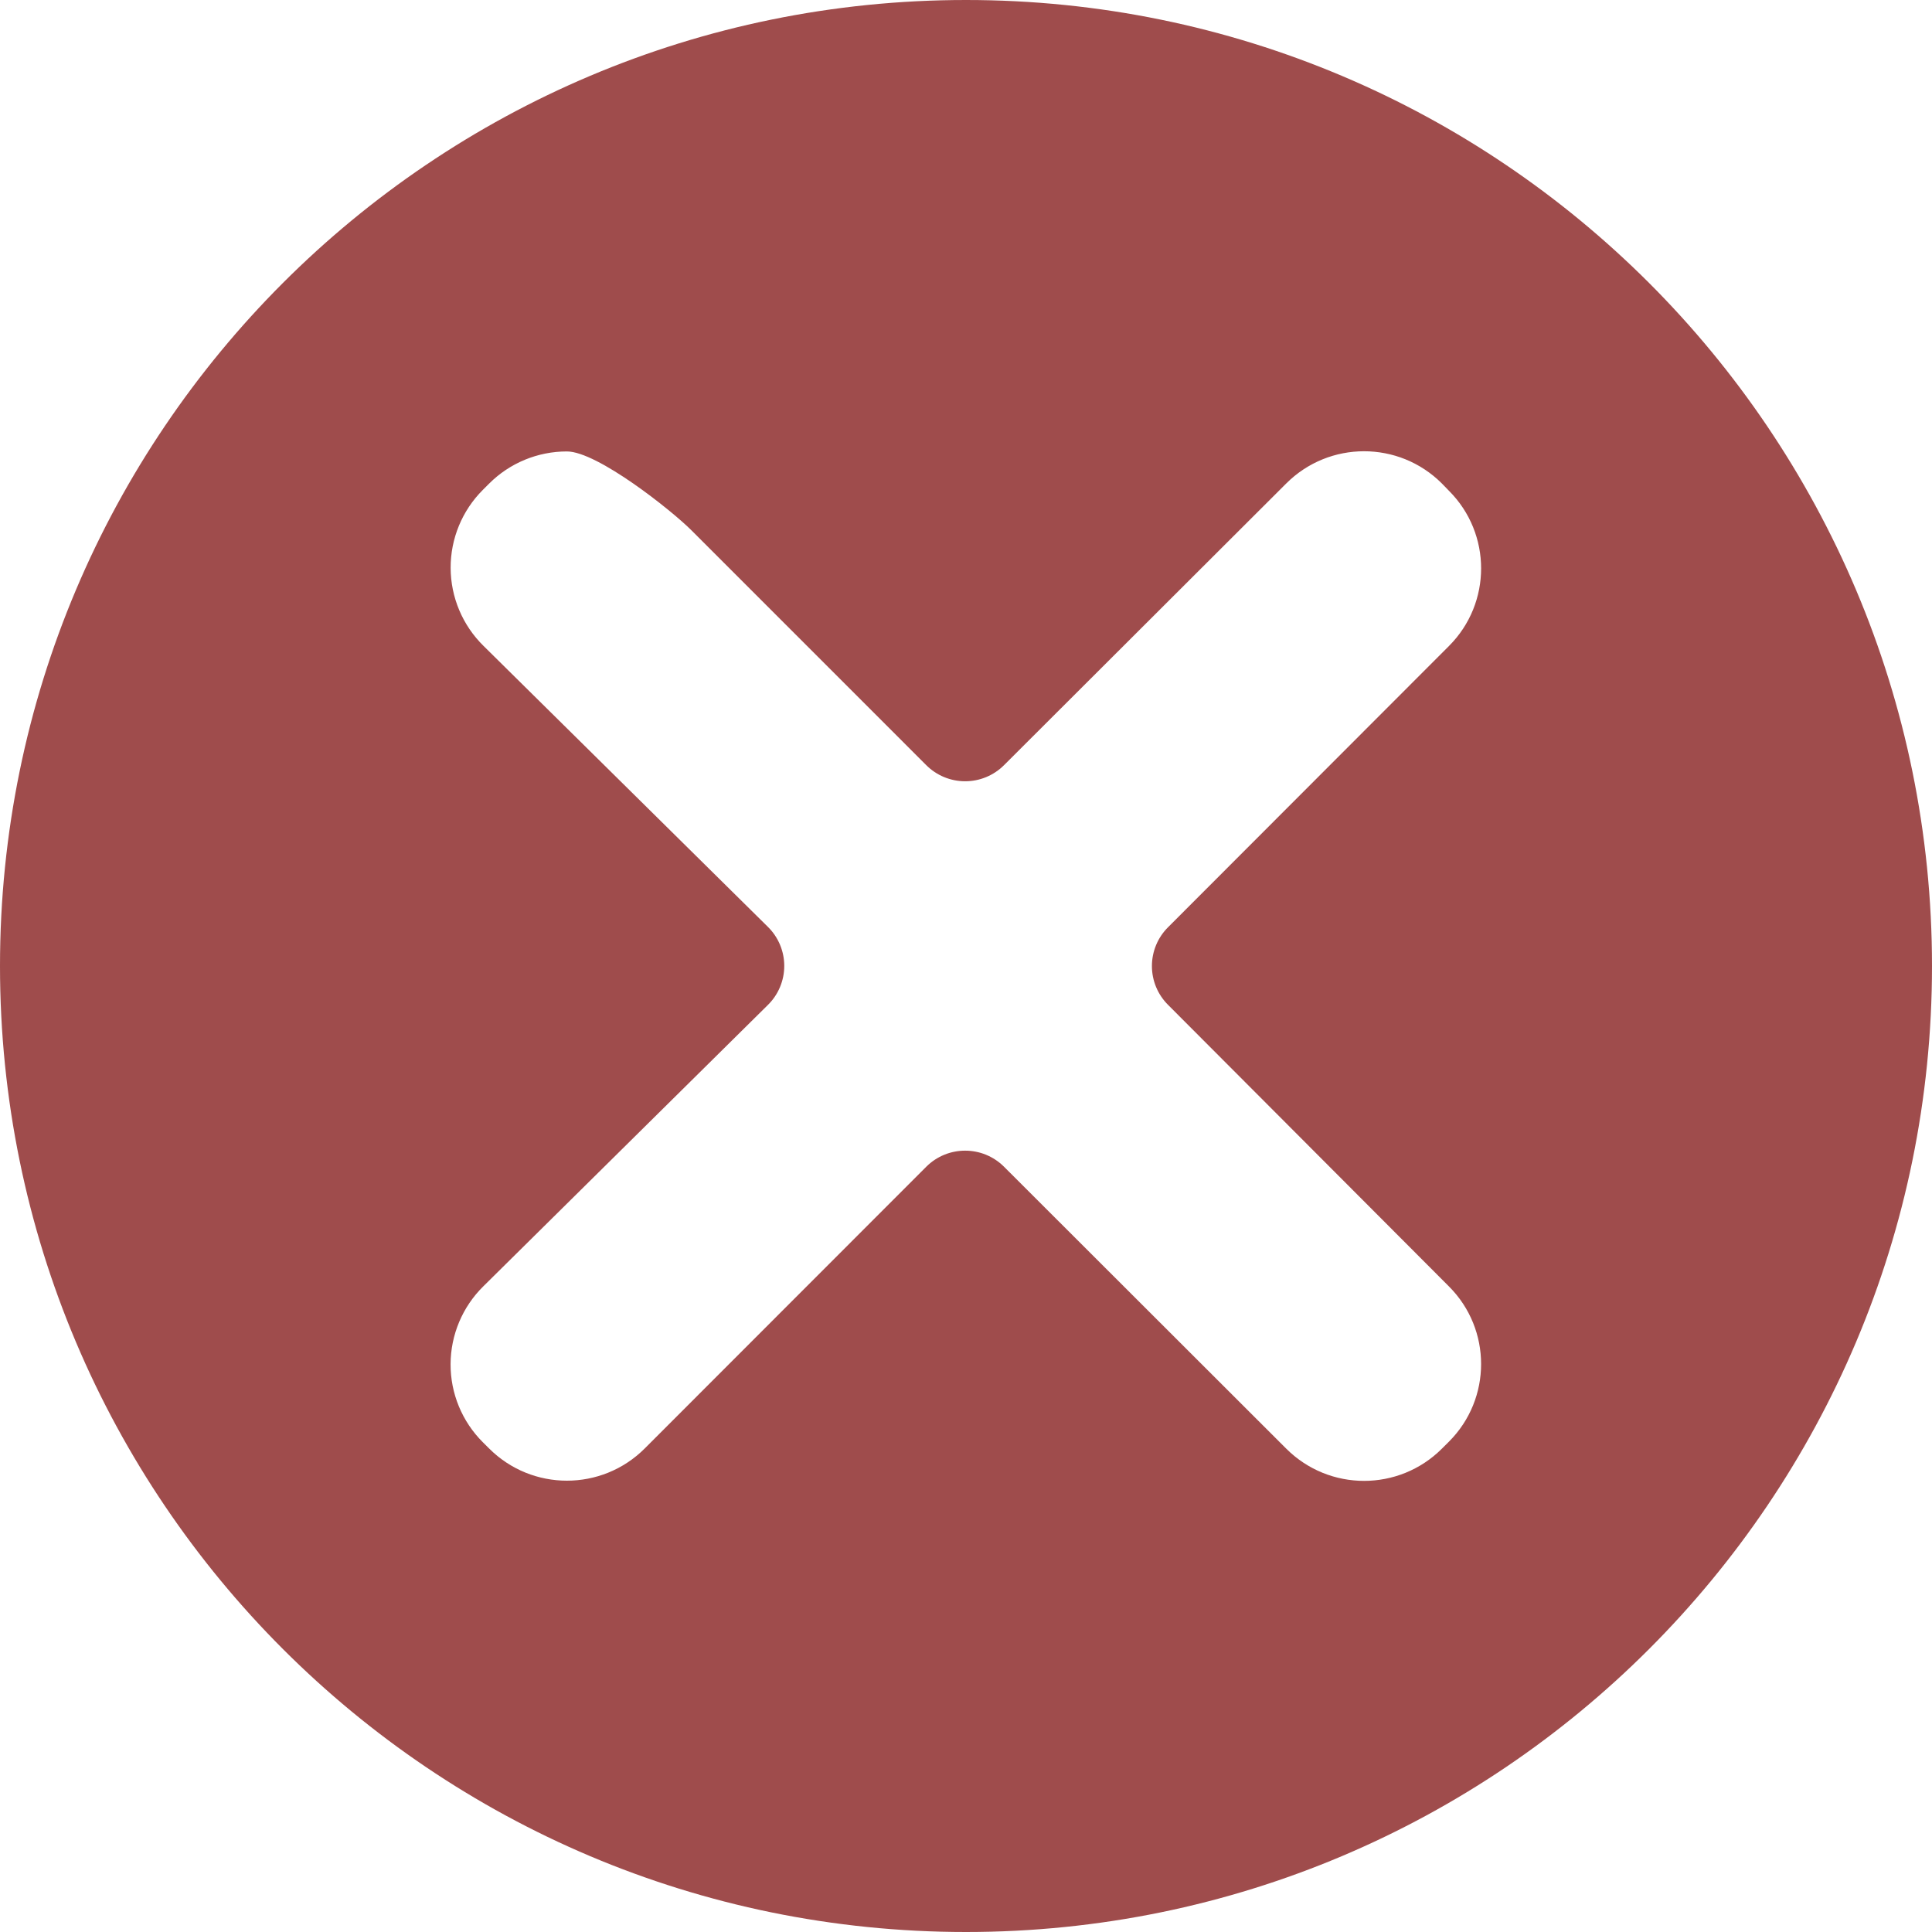
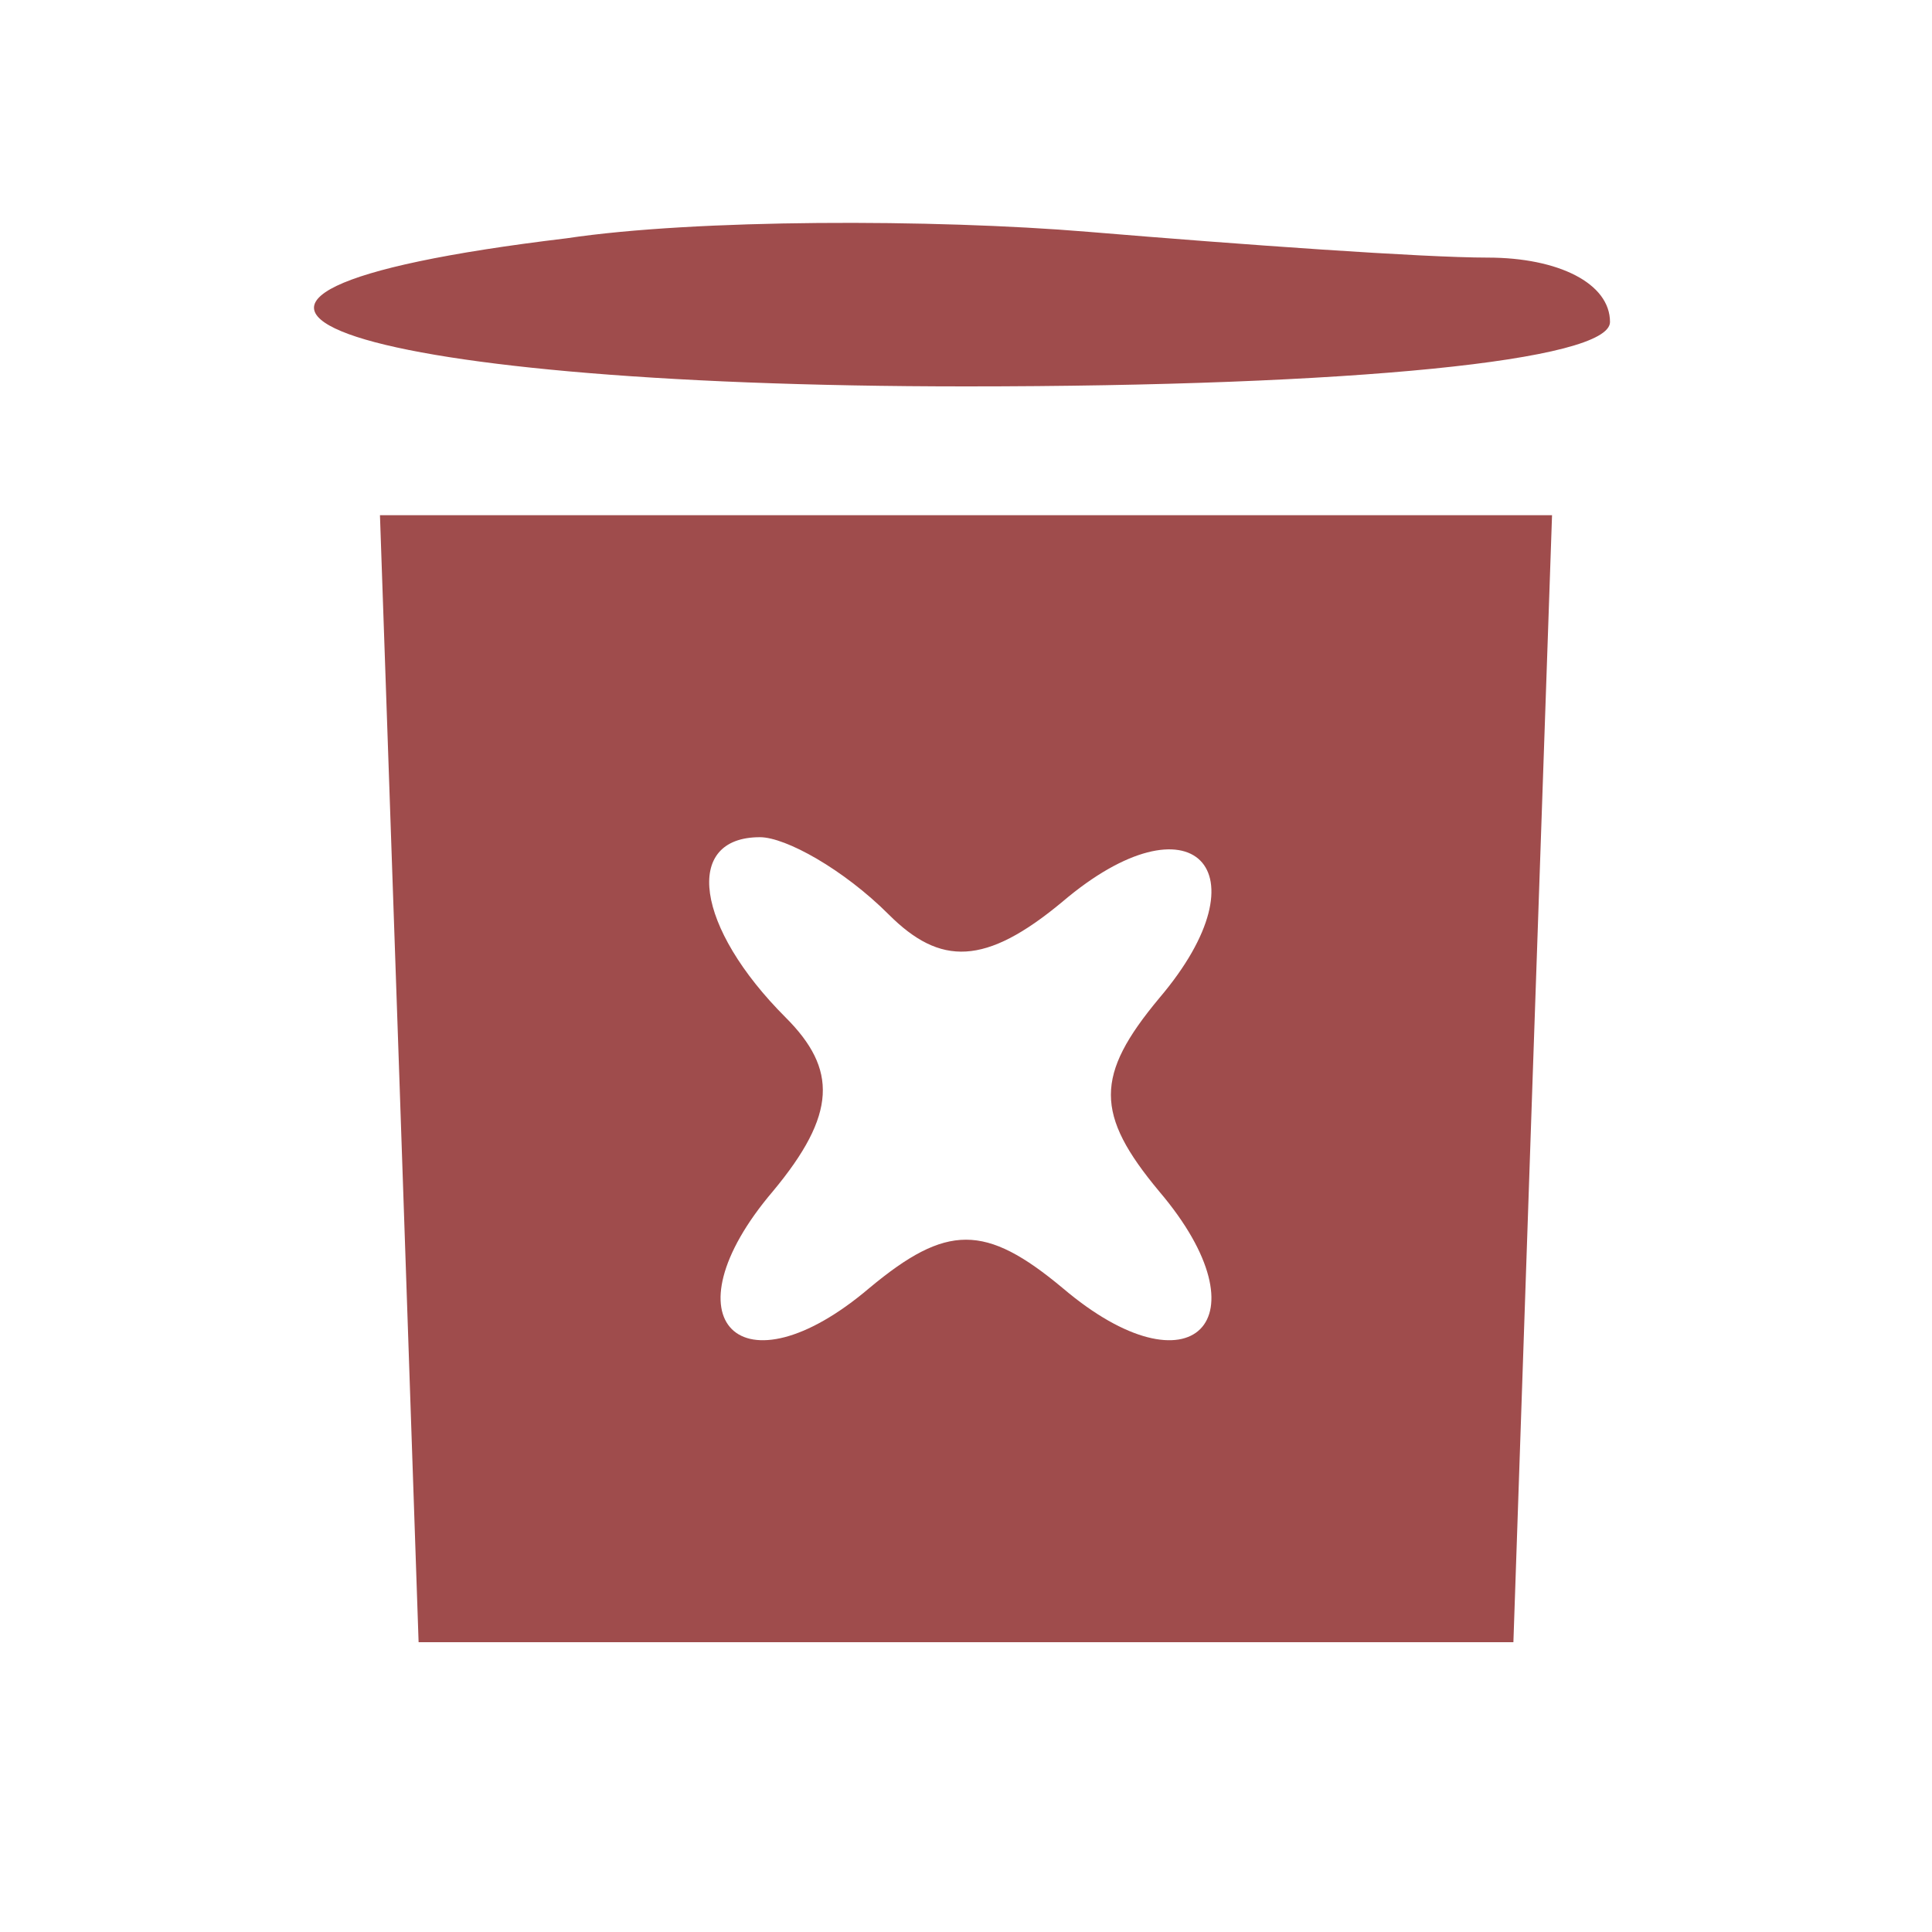
- <svg xmlns="http://www.w3.org/2000/svg" width="35px" height="35px" viewBox="0 0 60 60">
-   <defs>
-     <style>
-             .cls-1 {
-             fill: #9f4c4c;
-             fill-rule: evenodd;
-             }
-         </style>
-   </defs>
-   <path class="cls-1" d="M940,510a30,30,0,1,1,30-30A30,30,0,0,1,940,510Zm15-20.047A3.408,3.408,0,0,1,955,494.77l-0.221.22a3.42,3.42,0,0,1-4.833,0l-8.764-8.755a1.71,1.71,0,0,0-2.417,0l-8.741,8.747a3.419,3.419,0,0,1-4.836,0l-0.194-.193a3.408,3.408,0,0,1,.017-4.842l8.834-8.735a1.7,1.7,0,0,0,0-2.43l-8.831-8.725a3.409,3.409,0,0,1-.018-4.844l0.193-.193a3.413,3.413,0,0,1,2.418-1c0.944,0,3.255,1.835,3.872,2.455l7.286,7.287a1.708,1.708,0,0,0,2.417,0l8.764-8.748a3.419,3.419,0,0,1,4.832,0L955,465.243a3.408,3.408,0,0,1,0,4.818l-8.727,8.737a1.7,1.7,0,0,0,0,2.407Z" id="uncheck" transform="translate(-910 -450)" />
+ <svg xmlns="http://www.w3.org/2000/svg" version="1.0" width="20pt" height="20pt" viewBox="0 0 30 30" preserveAspectRatio="xMidYMid meet">
+   <g transform="translate(0,30) scale(0.1,-0.1)" fill="#9f4c4c" stroke="none">
+     <path d="M88 263 c-75 -9 -36 -23 62 -23 60 0 100 4 100 10 0 6 -8 10 -19 10 -10 0 -38 2 -62 4 -24 2 -61 2 -81 -1z" />
+     <path d="M62 133 l3 -88 85 0 85 0 3 88 3 87 -91 0 -91 0 3 -87z m76 25 c8 -8 15 -8 27 2 20 17 32 5 15 -15 -10 -12 -10 -18 0 -30 17 -20 5 -32 -15 -15 -12 10 -18 10 -30 0 -20 -17 -32 -5 -15 15 10 12 10 19 2 27 -14 14 -16 28 -4 28 4 0 13 -5 20 -12z" />
+   </g>
</svg>
